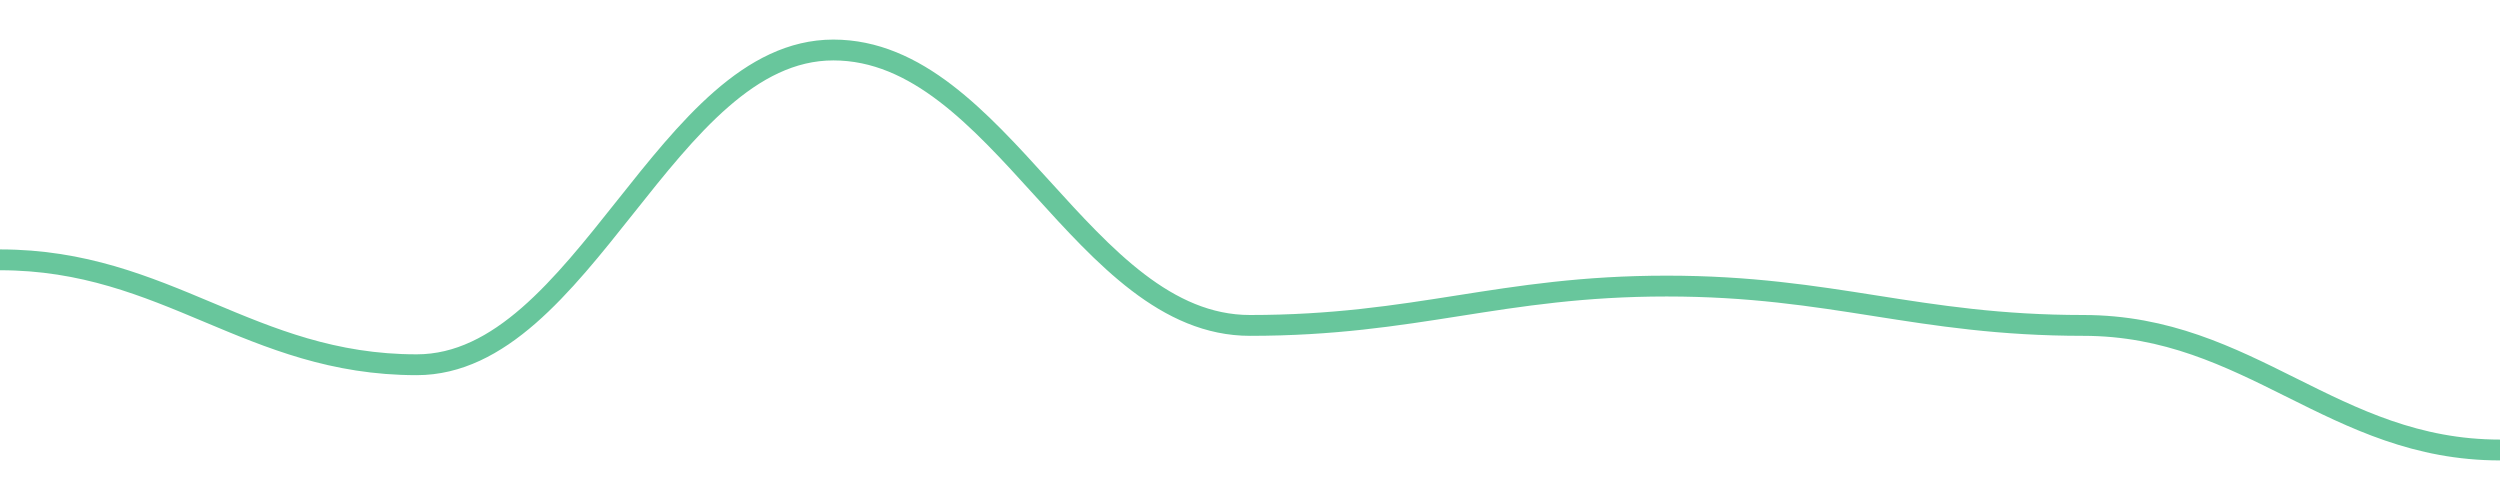
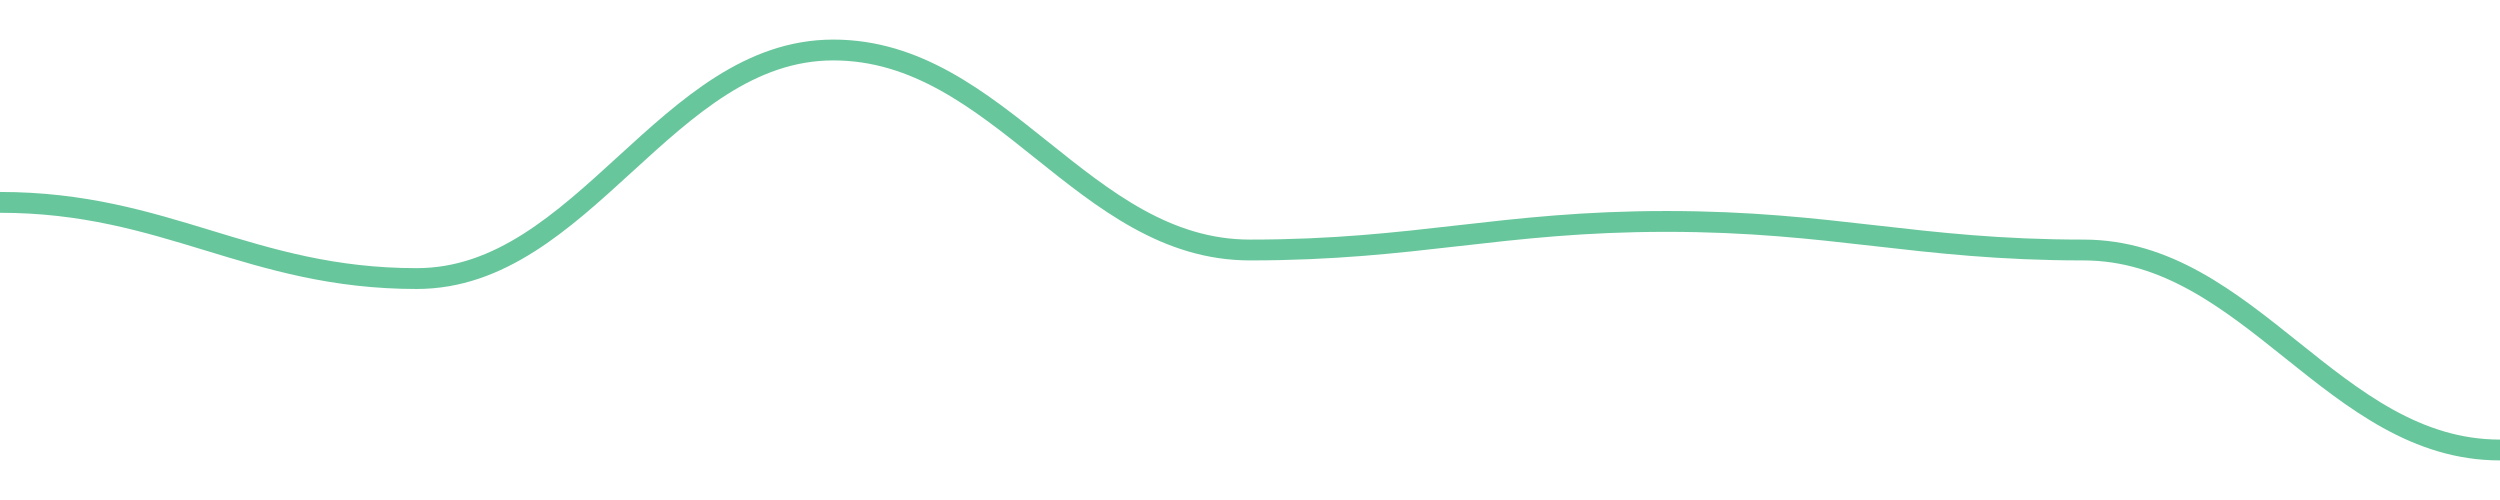
<svg width="180" height="36">
-   <path d="M 0.0,18.708 C 12.0,18.708 18.0,26.262 30.0,26.262 C 42.0,26.262 48.0,3.6 60.0,3.6 C 72.0,3.6 78.0,23.43 90.0,23.43 C 102.0,23.43 108.0,20.597 120.0,20.597 C 132.0,20.597 138.0,23.43 150.0,23.43 C 162.0,23.43 168.0,32.4 180.0,32.4 " fill="none" stroke="#42b883" stroke-width="1.5" opacity="0.8" />
+   <path d="M 0.0,14.571 C 12.0,14.571 18.0,20.057 30.0,20.057 C 42.0,20.057 48.0,3.6 60.0,3.6 C 72.0,3.6 78.0,18 90.0,18 C 102.0,18 108.0,15.943 120.0,15.943 C 132.0,15.943 138.0,18 150.0,18 C 162.0,18 168.0,32.4 180.0,32.4 " fill="none" stroke="#42b883" stroke-width="1.5" opacity="0.8" />
</svg>
